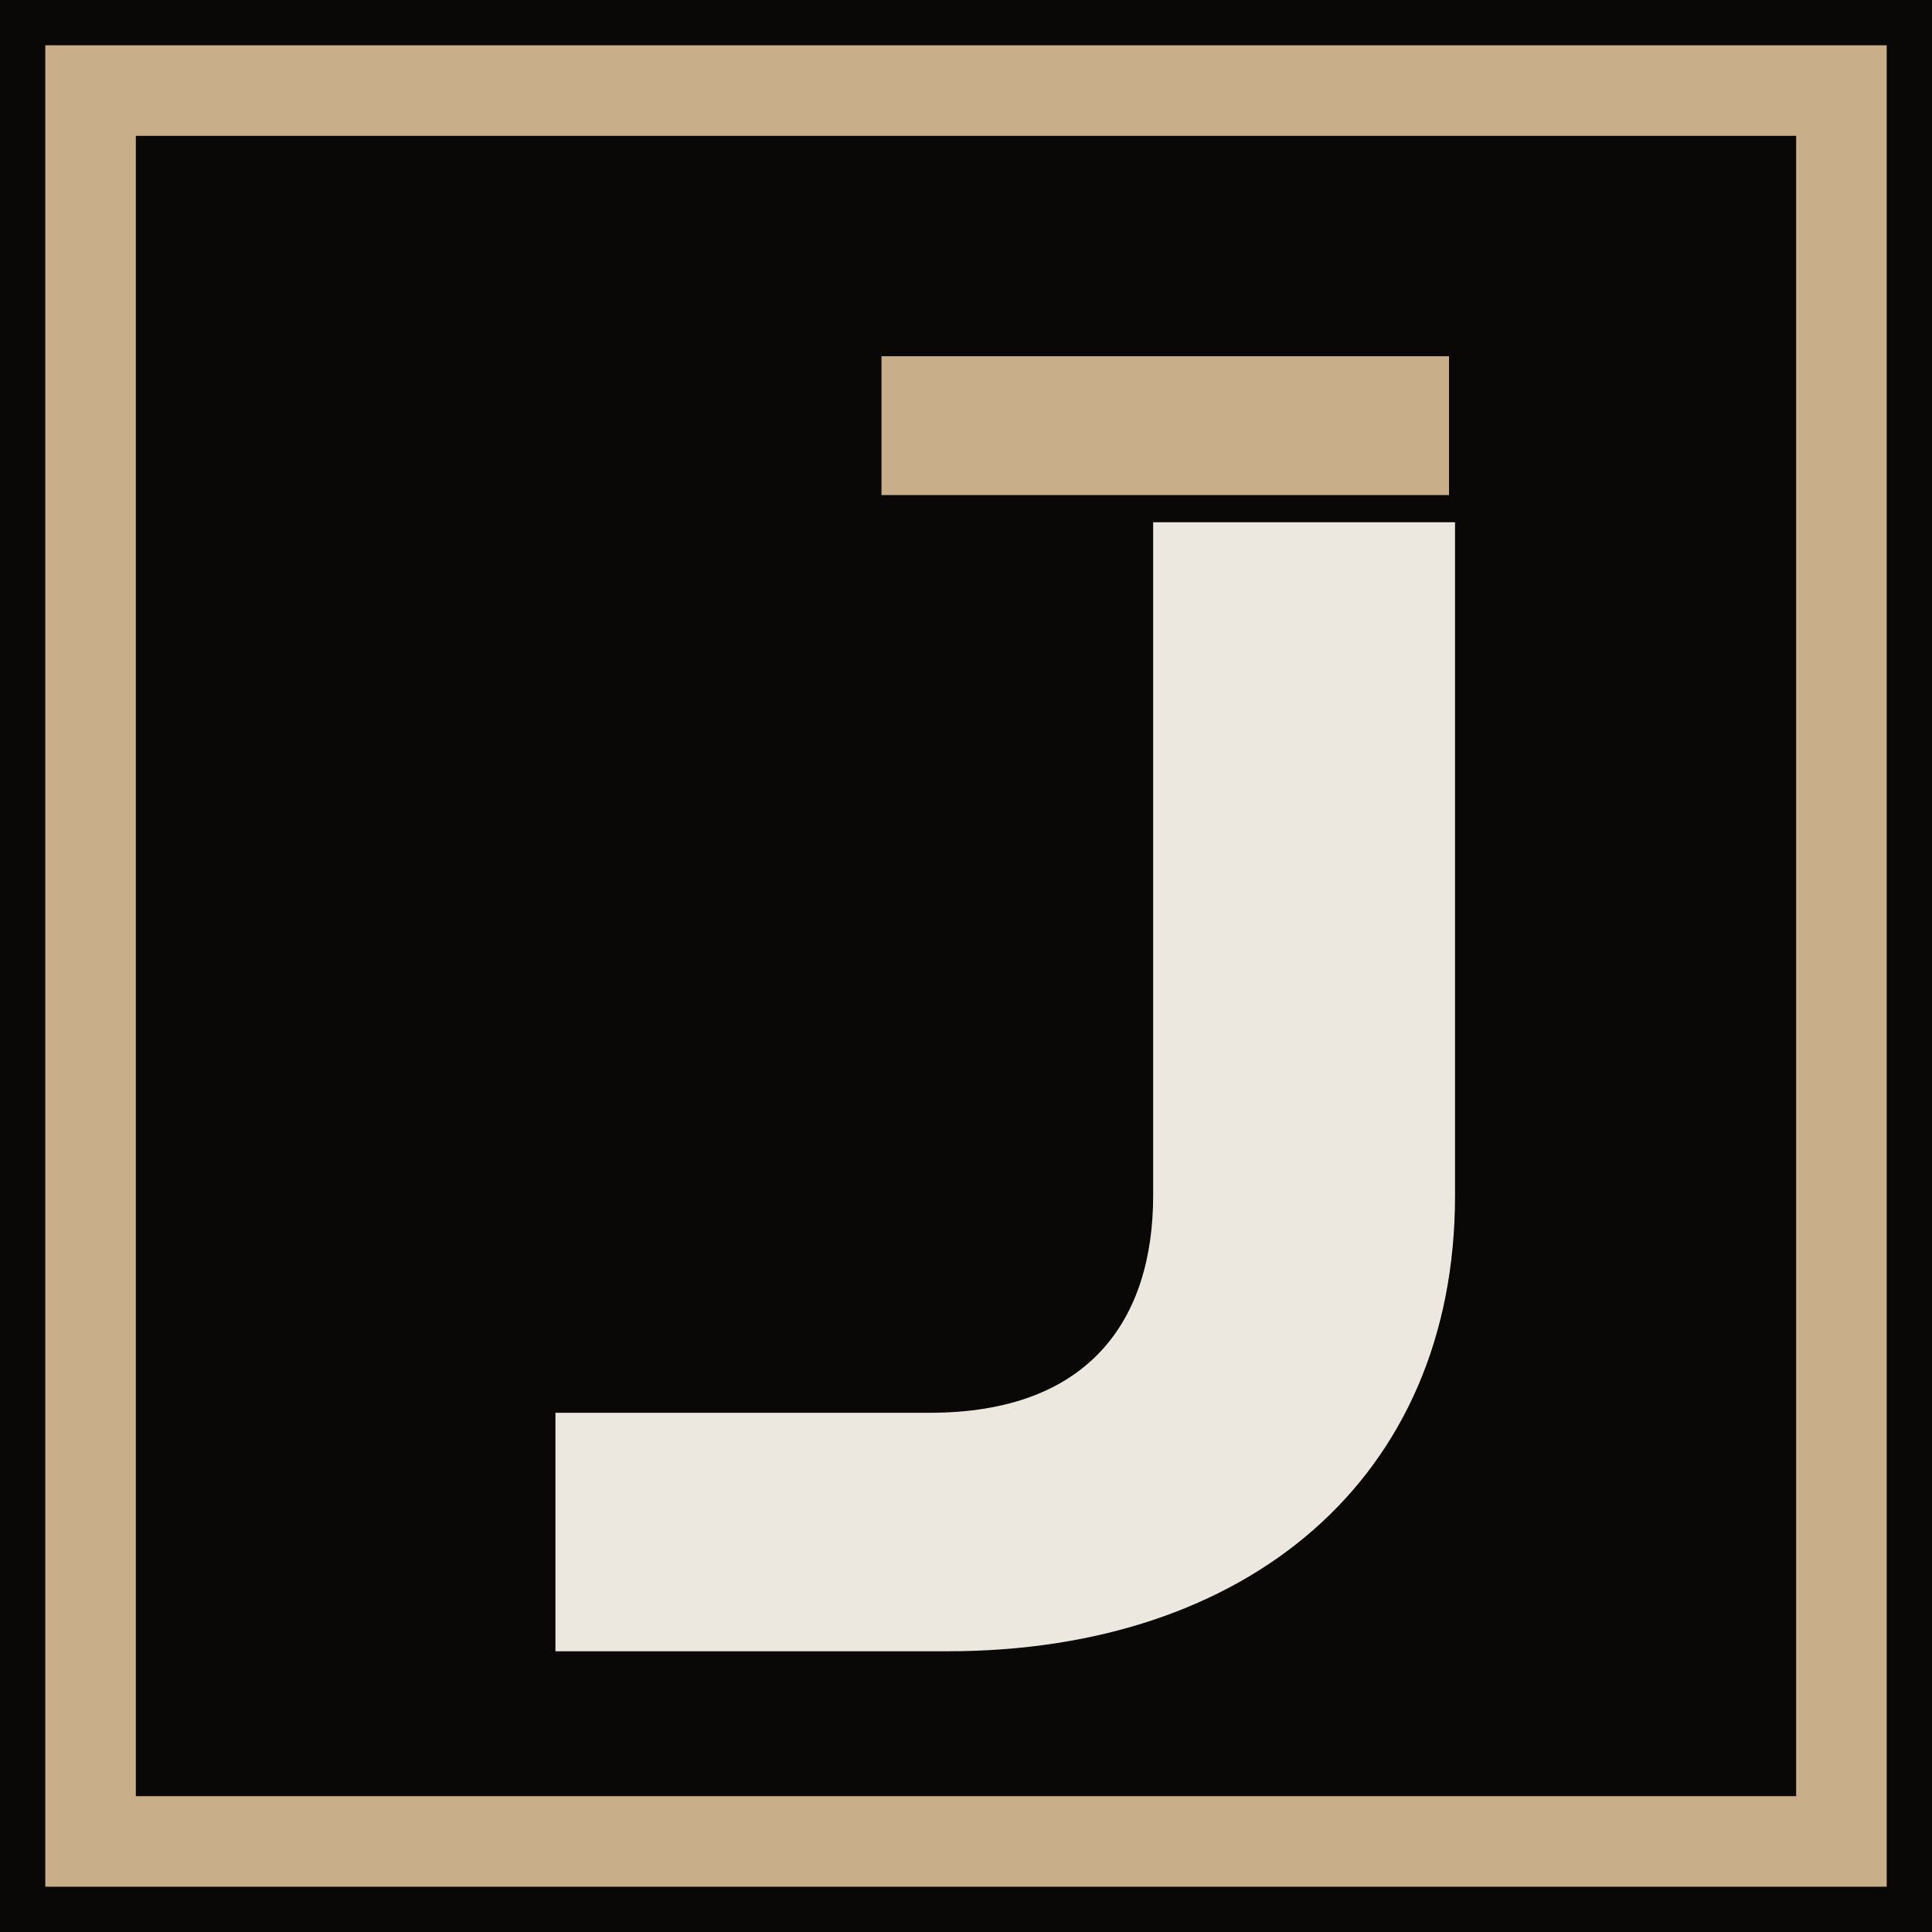
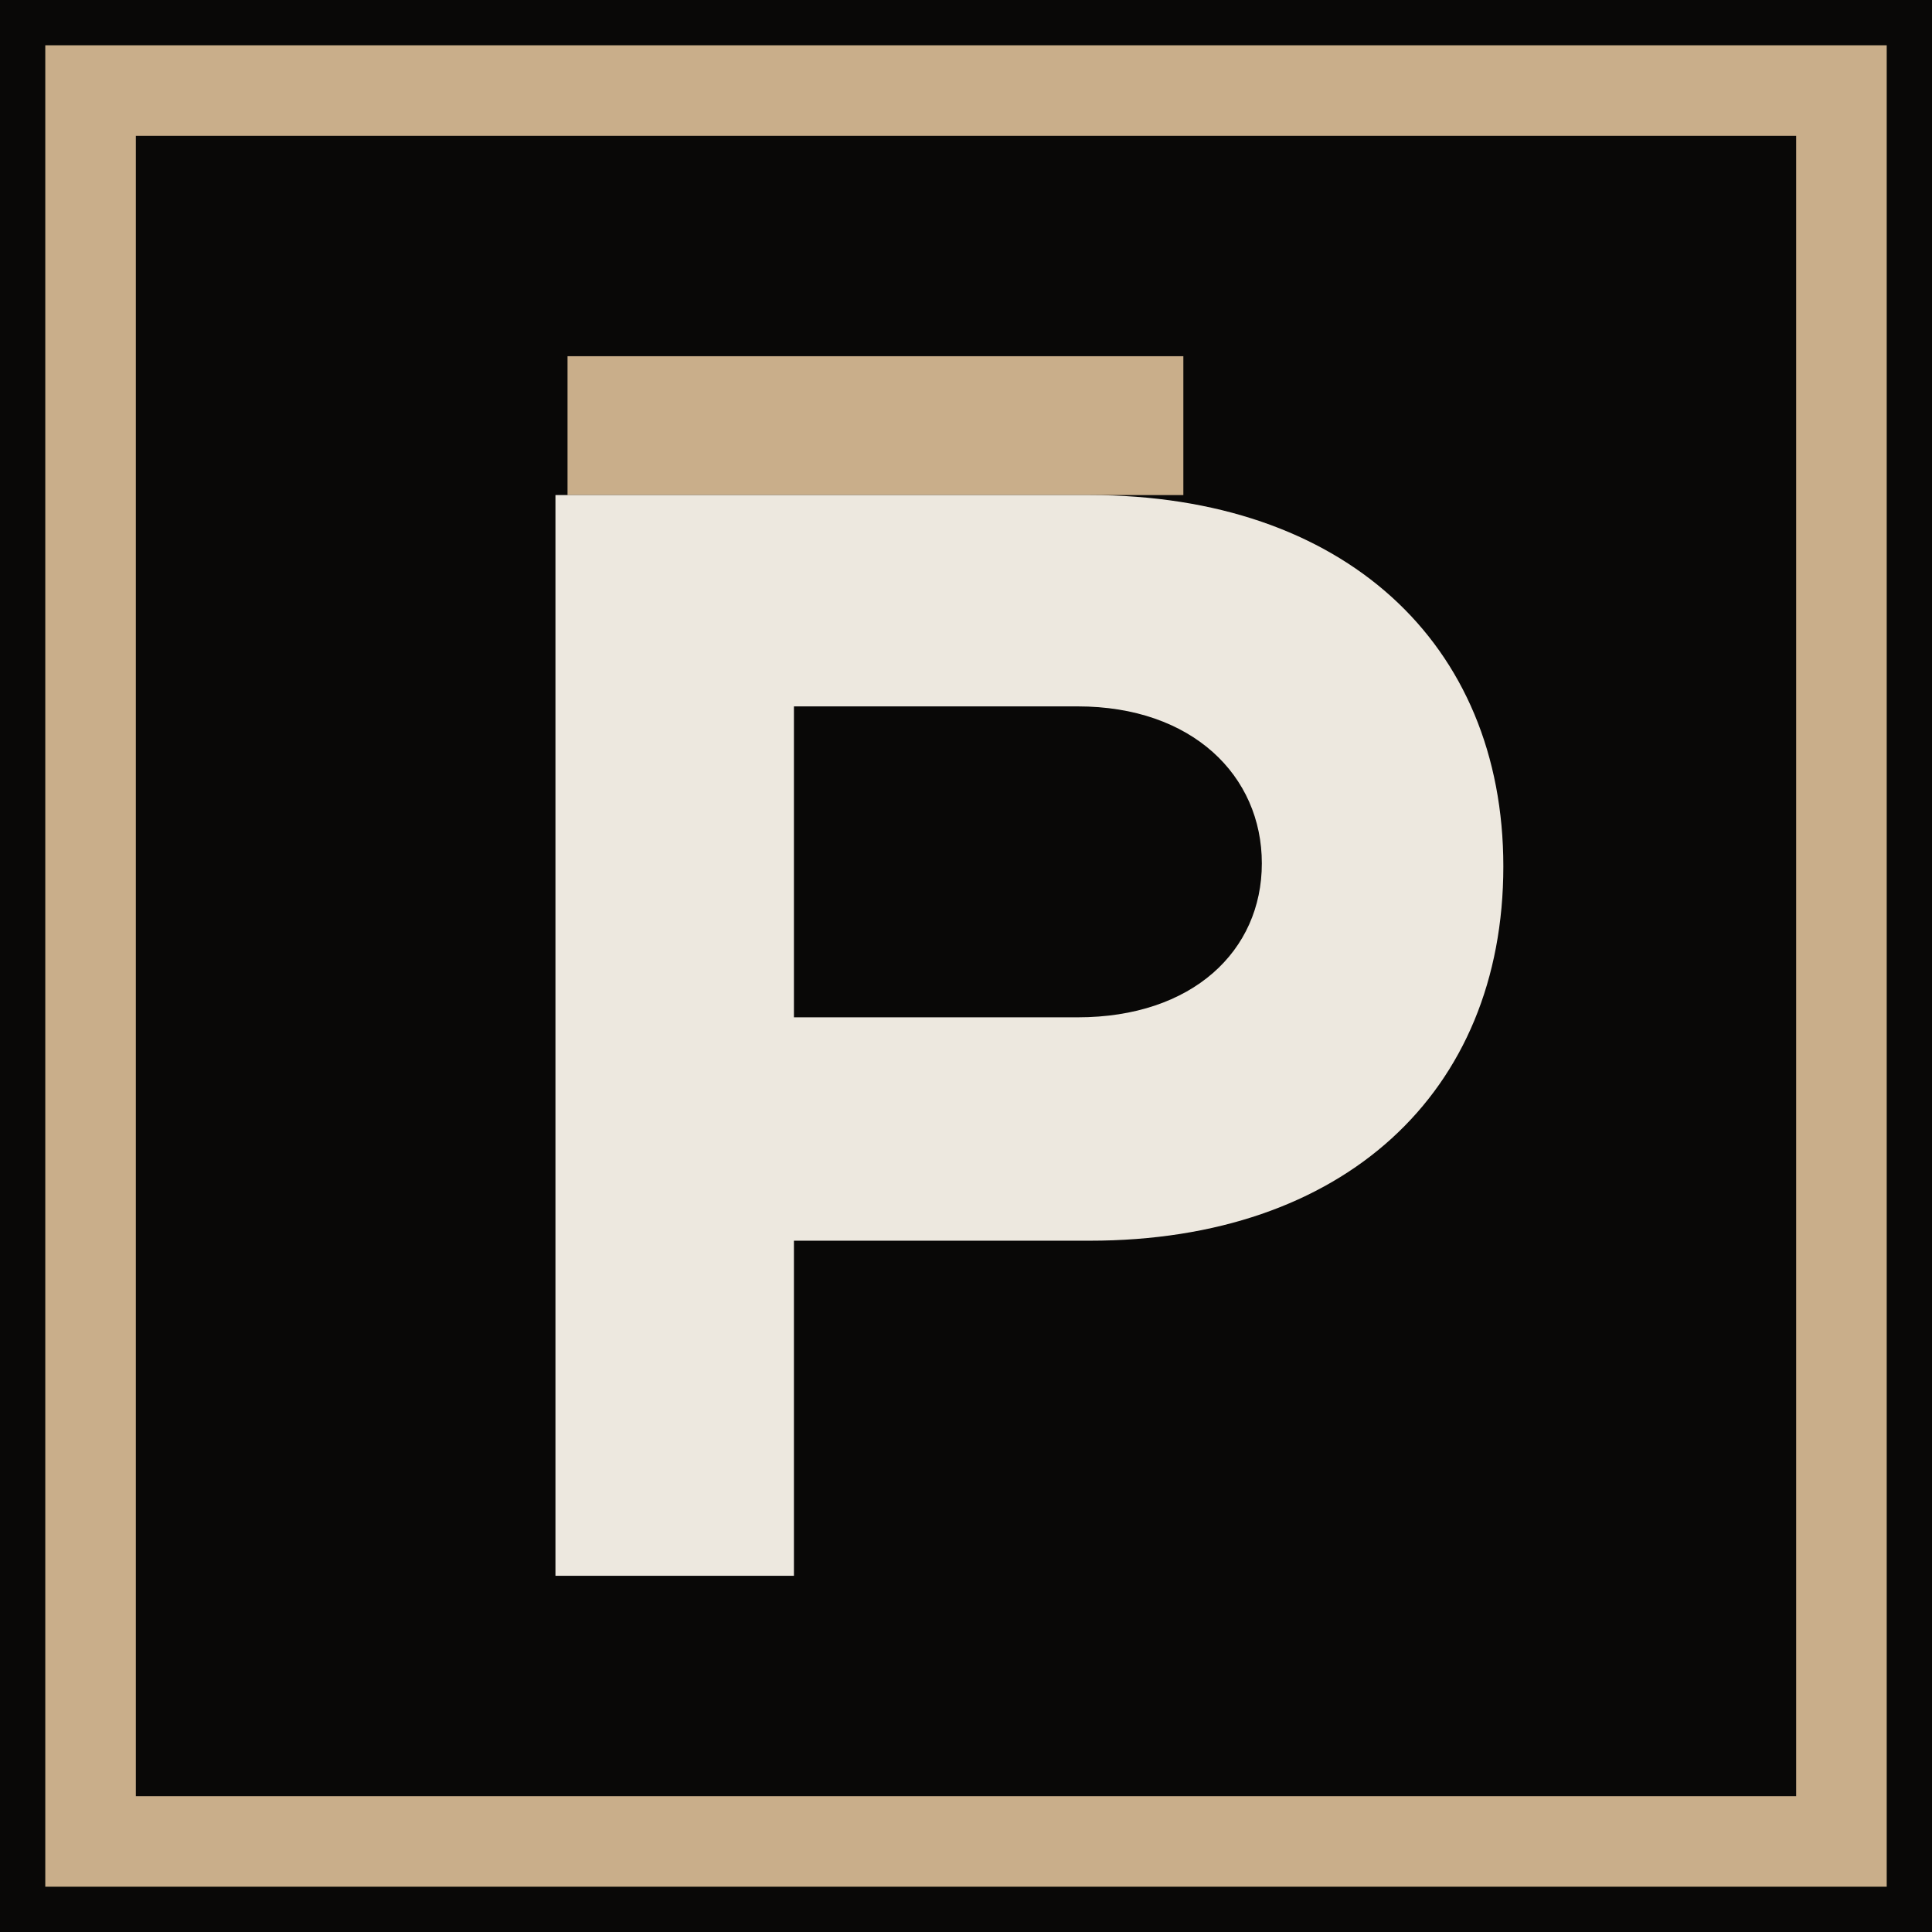
- <svg xmlns="http://www.w3.org/2000/svg" viewBox="0 0 32 32" fill="none" role="img" aria-label="BY JIMMY">
+ <svg xmlns="http://www.w3.org/2000/svg" viewBox="0 0 32 32" fill="none" role="img" aria-label="BY PIXEL">
  <rect width="32" height="32" fill="#090807" />
  <rect x="1.5" y="1.5" width="29" height="29" stroke="#C9AE8A" stroke-width="1.5" />
-   <rect x="14.6" y="5.9" width="9.4" height="2.3" fill="#C9AE8A" />
-   <path fill="#EDE8DF" d="M19.05 8.65h5.05v11.15c0 4.7-3.45 7.55-8.4 7.55H9.2v-3.95h6.2c2.65 0 3.7-1.55 3.7-3.6V8.65Z" />
+   <rect x="9.4" y="5.9" width="10.2" height="2.3" fill="#C9AE8A" />
+   <path fill="#EDE8DF" d="M9.2 8.2h8.85c4.2 0 6.85 2.45 6.85 6.15 0 3.75-2.65 6.2-6.85 6.2h-4.9V26.1H9.2V8.2Zm3.95 3.5v5.15h4.7c1.9 0 3.05-1.1 3.05-2.55 0-1.45-1.15-2.6-3.05-2.6h-4.7Z" />
</svg>
